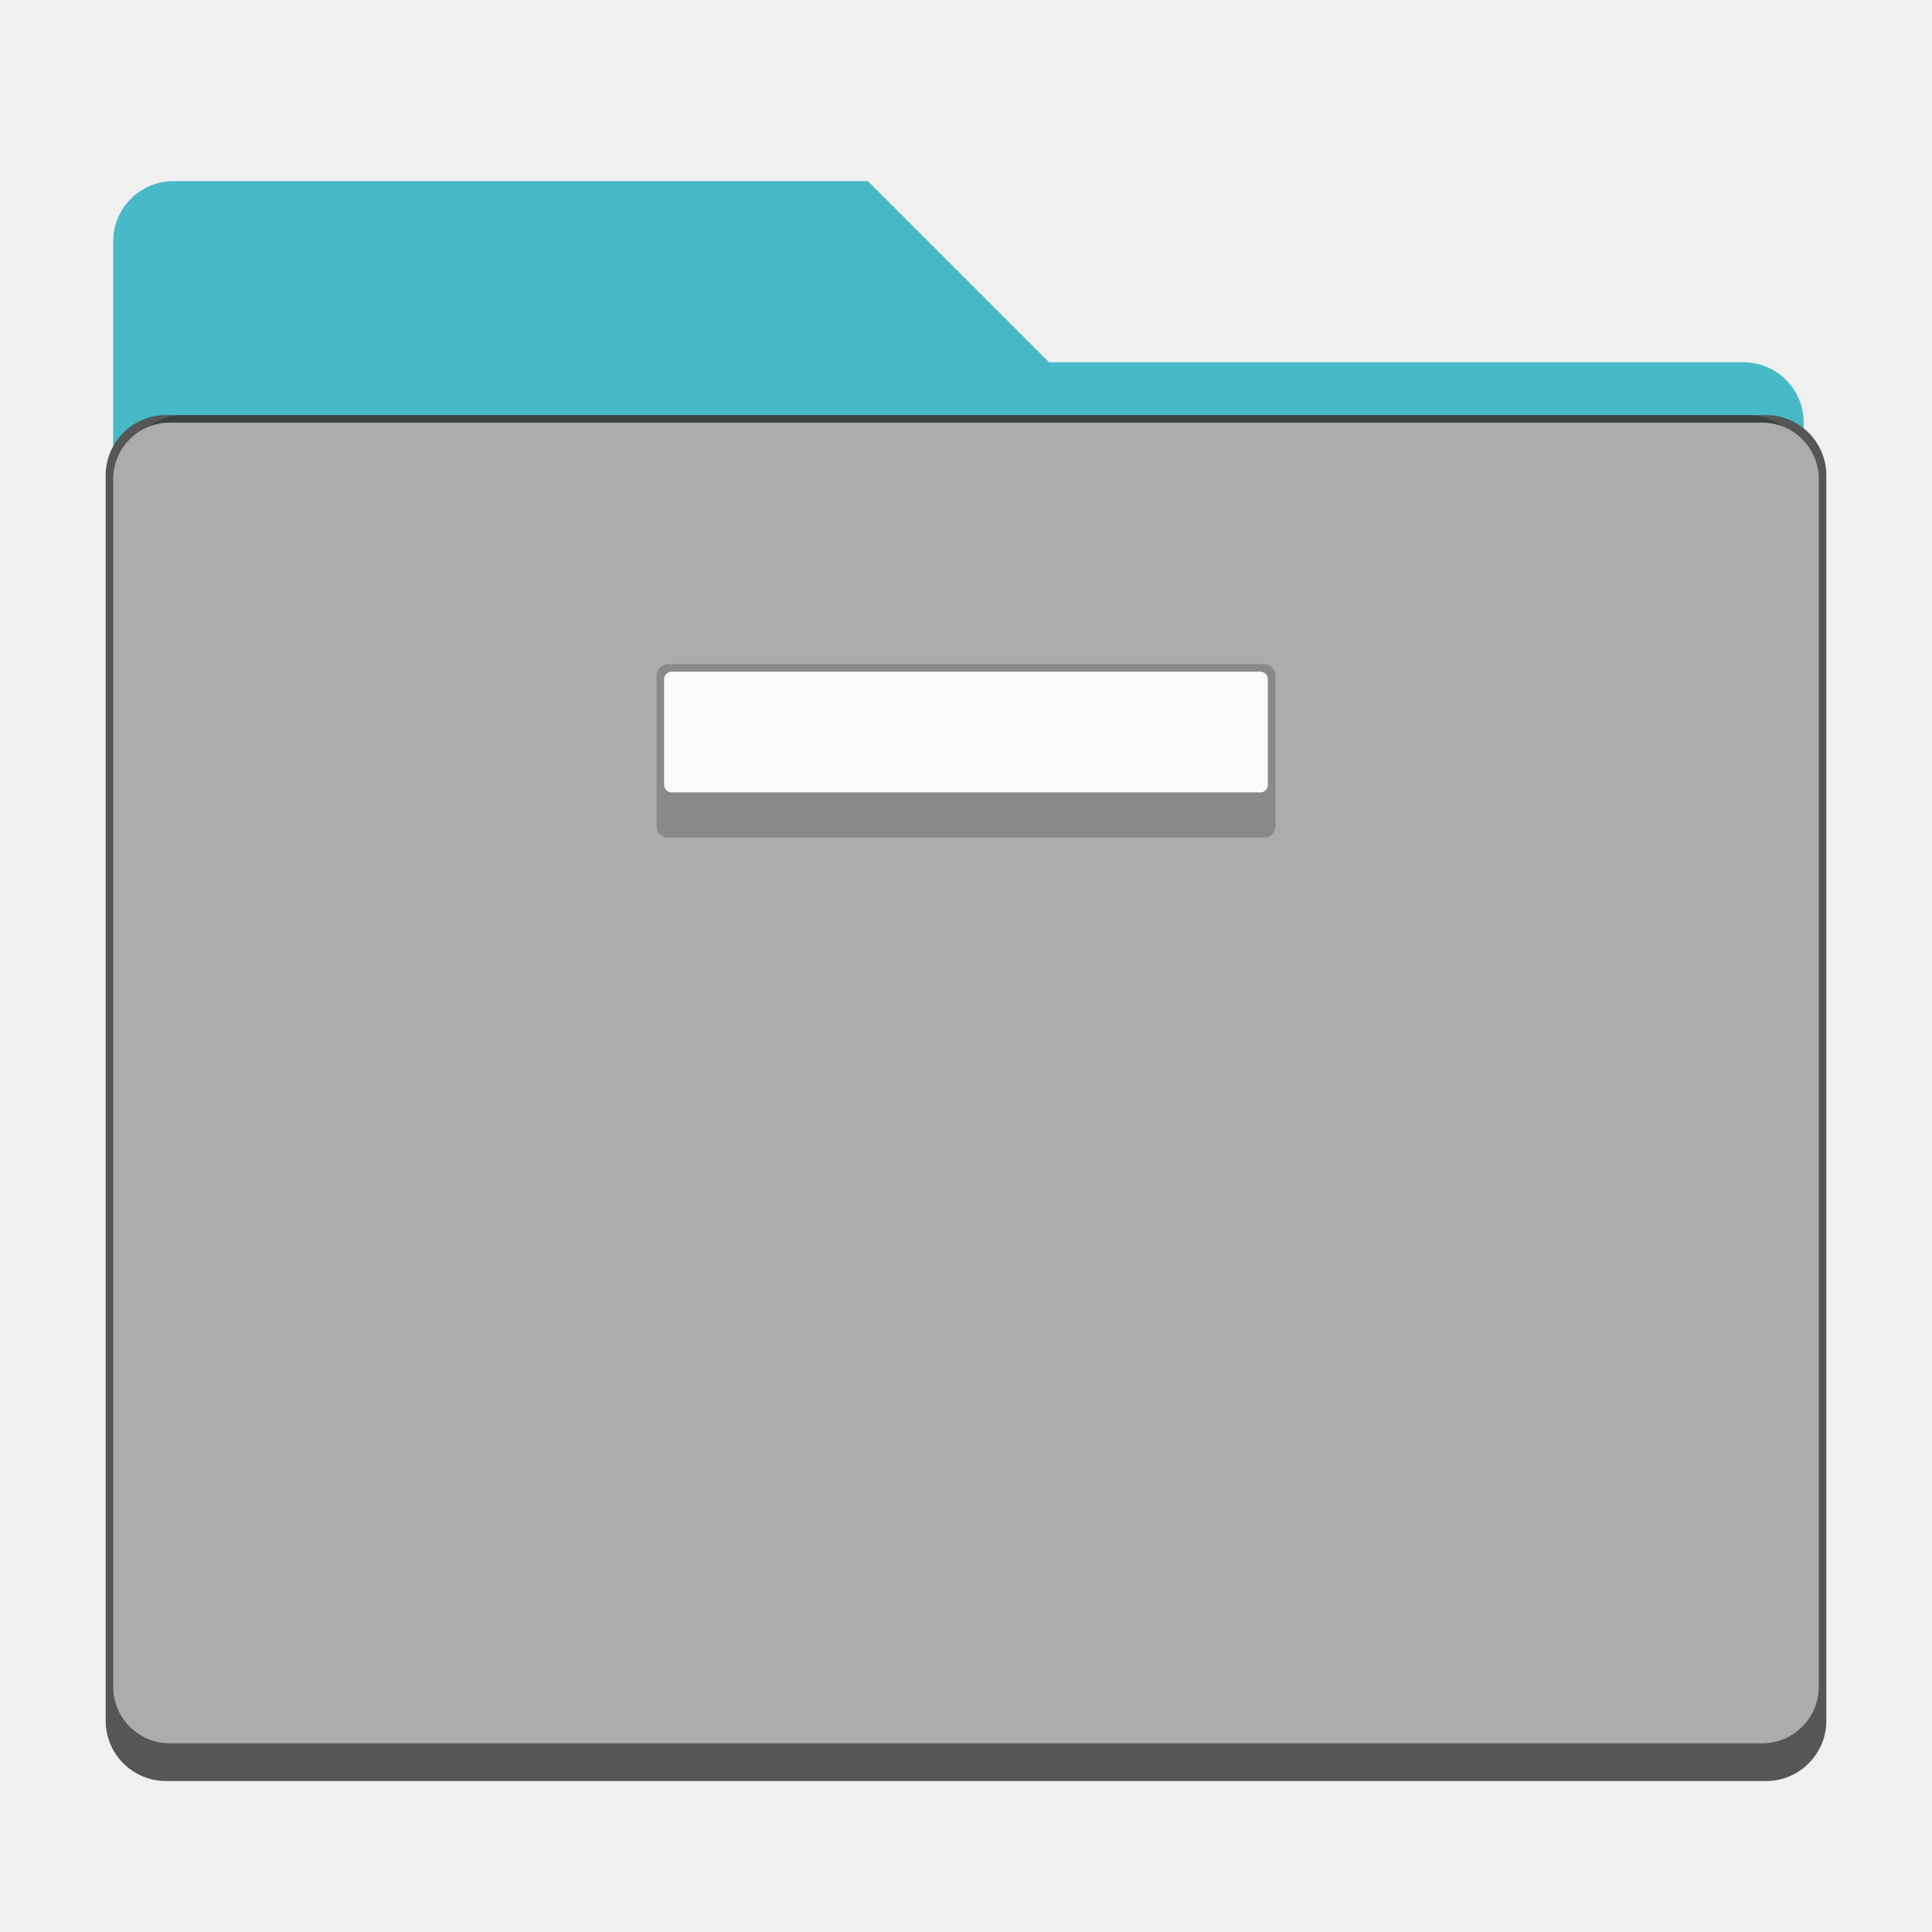
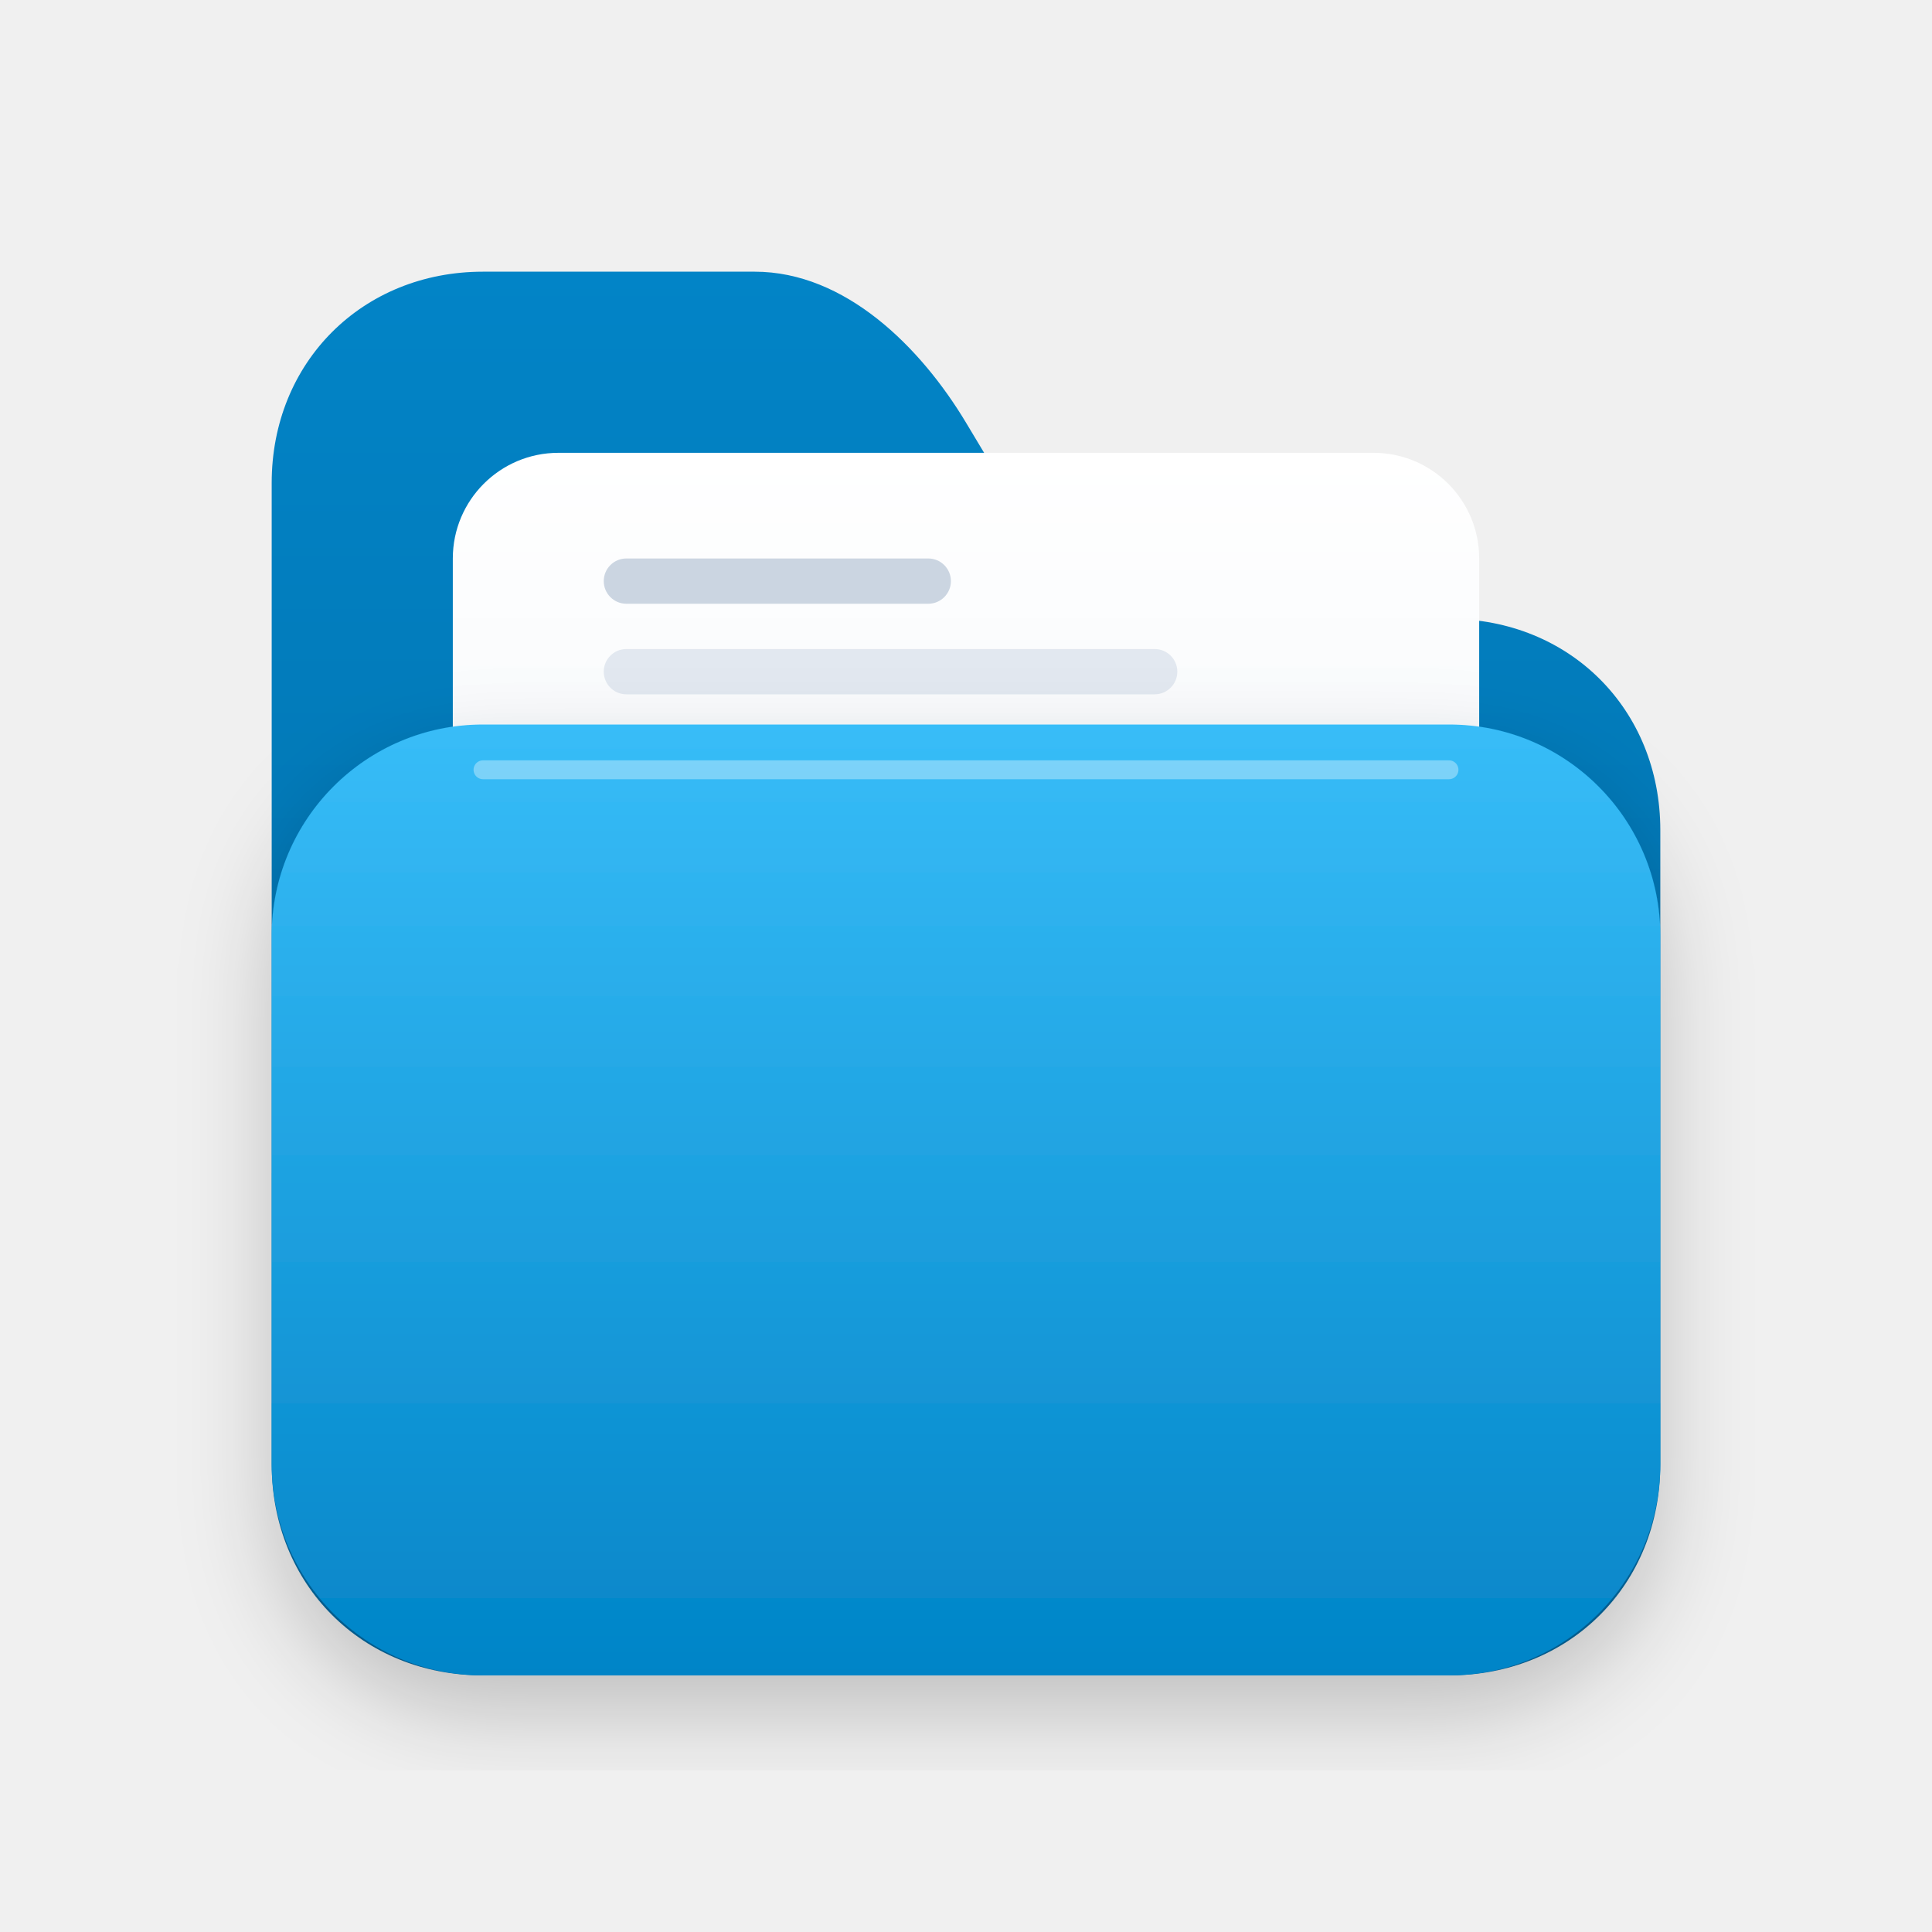
- <svg xmlns="http://www.w3.org/2000/svg" version="1.0" viewBox="0 0 256 256">
-   <g transform="translate(-464 -28)">
-     <path d="M487 52c-4.432 0-8 3.568-8 8v192c0 4.432 3.568 8 8 8h208c4.432 0 8-3.568 8-8V84c0-4.432-3.568-8-8-8h-92l-24-24z" fill="#48b9c7" />
-     <rect x="478" y="83" width="228" height="181" ry="8" fill="#565656" />
-     <rect x="481" y="83" width="222" height="39" ry="7.25" fill="#051719" fill-opacity=".314" />
-     <rect x="479" y="84" width="226" height="175" ry="7.5" fill="#acacac" />
-     <g transform="translate(305 -126)">
-       <rect x="246" y="242" width="82" height="23" ry="1.5" fill="#676767" fill-opacity=".502" />
-       <rect x="247" y="243" width="80" height="16" ry="1" fill="#fafafa" />
-     </g>
-   </g>
+ <svg xmlns="http://www.w3.org/2000/svg" viewBox="0 0 256 256" width="256" height="256">
+   <defs>
+     <linearGradient id="back-folder" x1="0%" y1="0%" x2="0%" y2="100%">
+       <stop offset="0%" stop-color="#0284c7" />
+       <stop offset="100%" stop-color="#0369a1" />
+     </linearGradient>
+     <linearGradient id="front-folder" x1="0%" y1="0%" x2="0%" y2="100%">
+       <stop offset="0%" stop-color="#38bdf8" />
+       <stop offset="100%" stop-color="#0284c7" />
+     </linearGradient>
+     <linearGradient id="sheet" x1="0%" y1="0%" x2="0%" y2="100%">
+       <stop offset="0%" stop-color="#ffffff" />
+       <stop offset="100%" stop-color="#f1f5f9" />
+     </linearGradient>
+     <filter id="shadow" x="-10%" y="-10%" width="120%" height="120%">
+       <feDropShadow dx="0" dy="5" stdDeviation="6" flood-opacity="0.2" />
+     </filter>
+   </defs>
+   <path d="M 36 64 C 36 48 48 36 64 36 L 100 36 C 112 36 122 46 128 56 L 134 66 C 140 76 148 82 160 82 L 192 82 C 208 82 220 94 220 110 L 220 194 C 220 210 208 222 192 222 L 64 222 C 48 222 36 210 36 194 Z" fill="url(#back-folder)" />
+   <rect x="60" y="60" width="136" height="88" rx="14" ry="14" fill="url(#sheet)" />
+   <rect x="80" y="74" width="46" height="6" rx="3" fill="#cbd5e1" />
+   <rect x="80" y="86" width="76" height="6" rx="3" fill="#e2e8f0" />
+   <rect x="36" y="96" width="184" height="126" rx="28" ry="28" fill="url(#front-folder)" filter="url(#shadow)" />
+   <path d="M 64 102 L 192 102" stroke="#ffffff" stroke-width="2.5" stroke-linecap="round" opacity="0.35" />
</svg>
